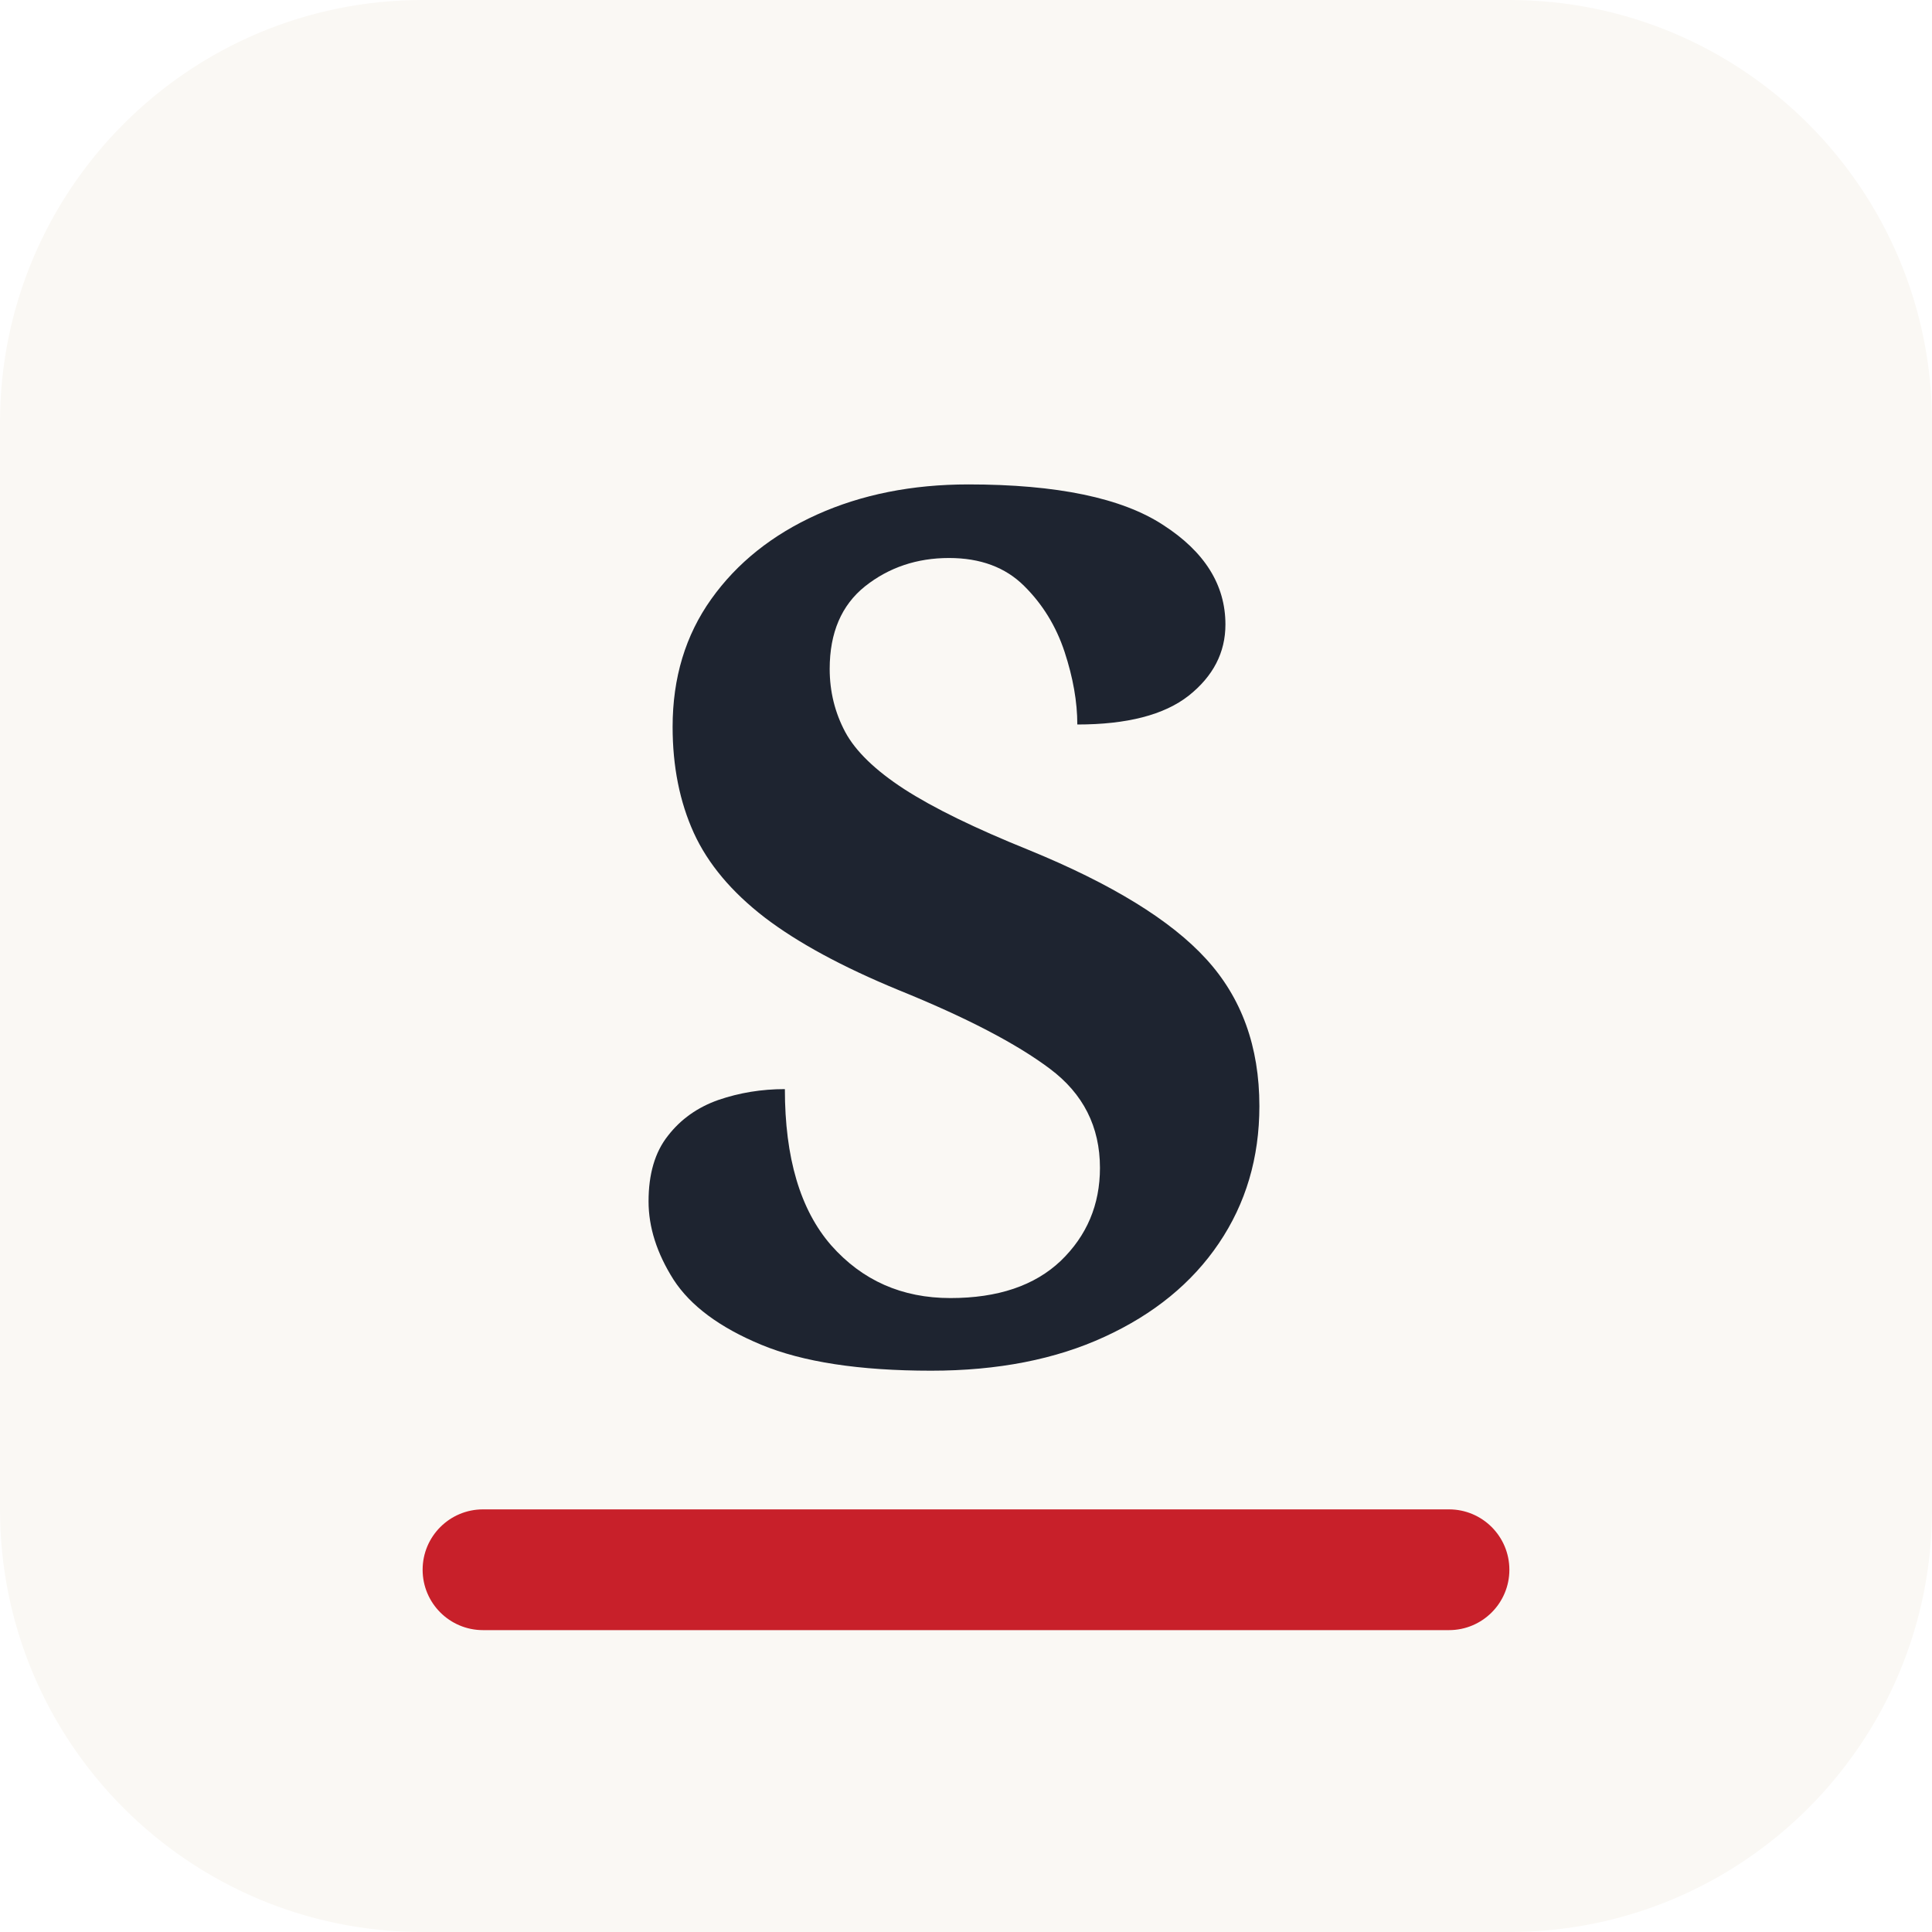
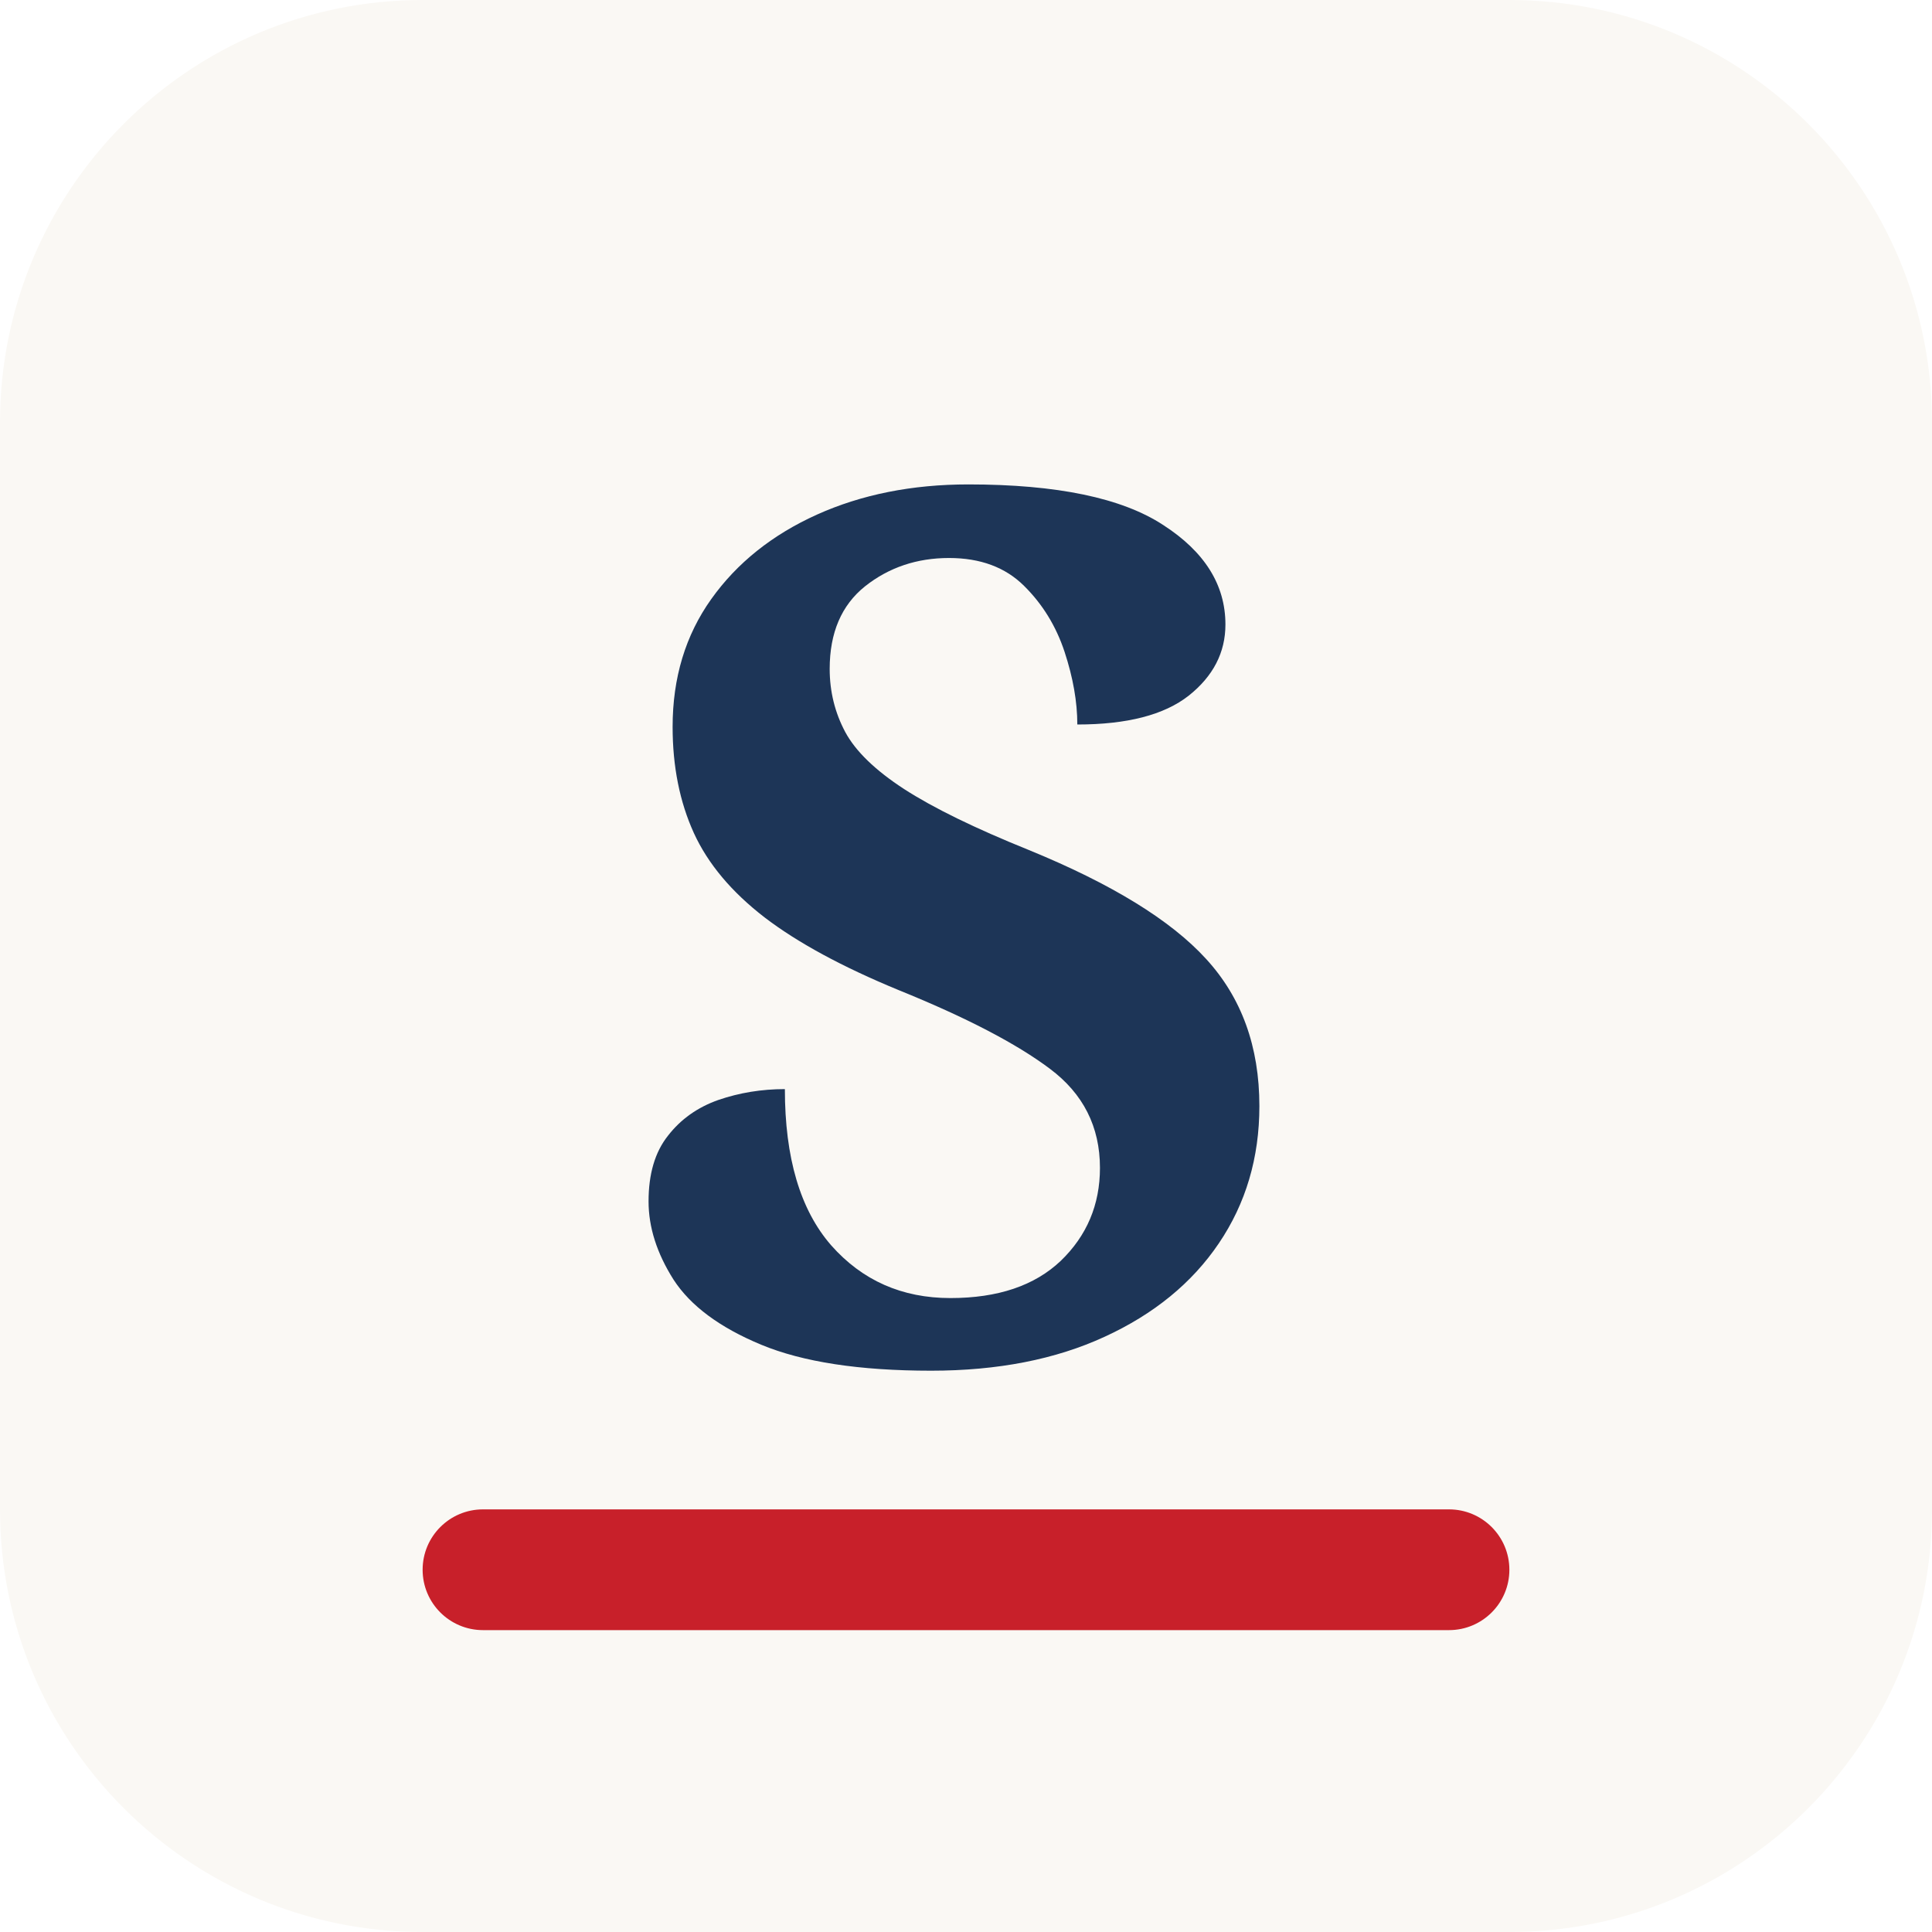
<svg xmlns="http://www.w3.org/2000/svg" viewBox="0 0 64 64">
  <rect width="64" height="64" rx="14" fill="#FAF8F4" />
-   <text x="32" y="45" text-anchor="middle" font-family="Georgia,serif" font-size="40" font-weight="bold" fill="#1E2430">S</text>
+   <text x="32" y="45" text-anchor="middle" font-family="Georgia,serif" font-size="40" font-weight="bold" fill="#1D3557">S</text>
  <rect x="14" y="50" width="36" height="4" rx="2" fill="#C8202A" />
</svg>
